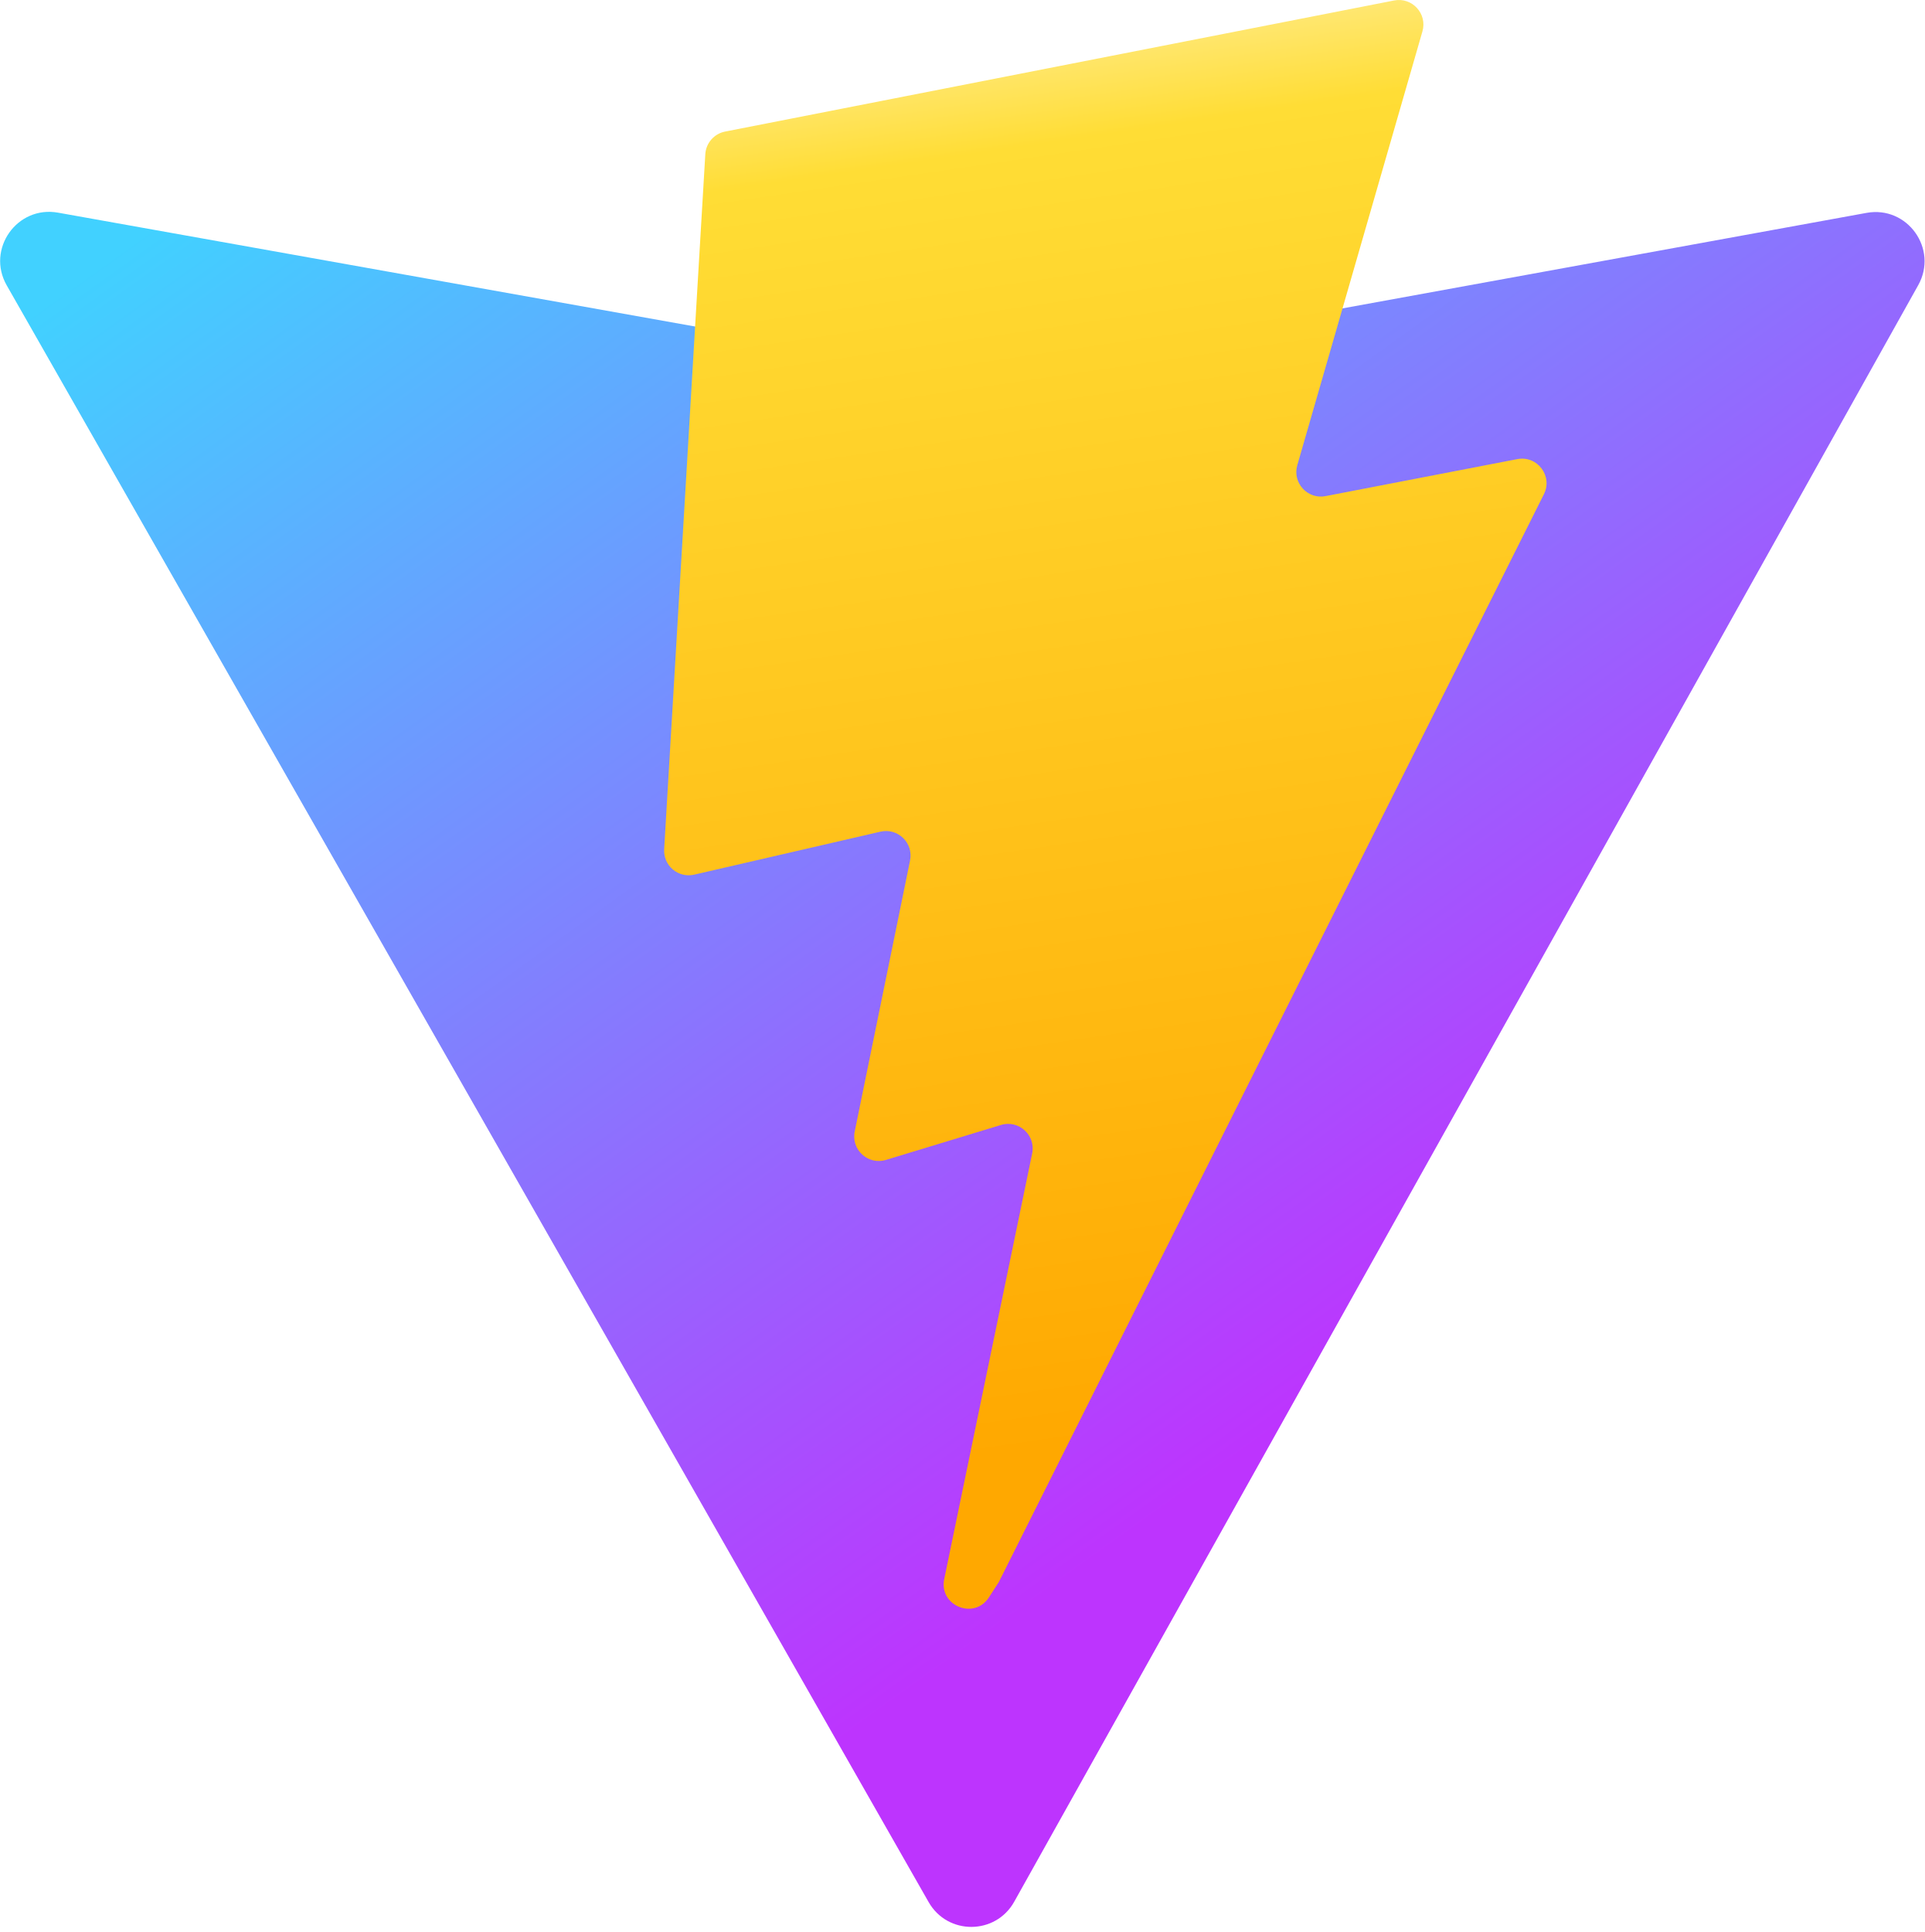
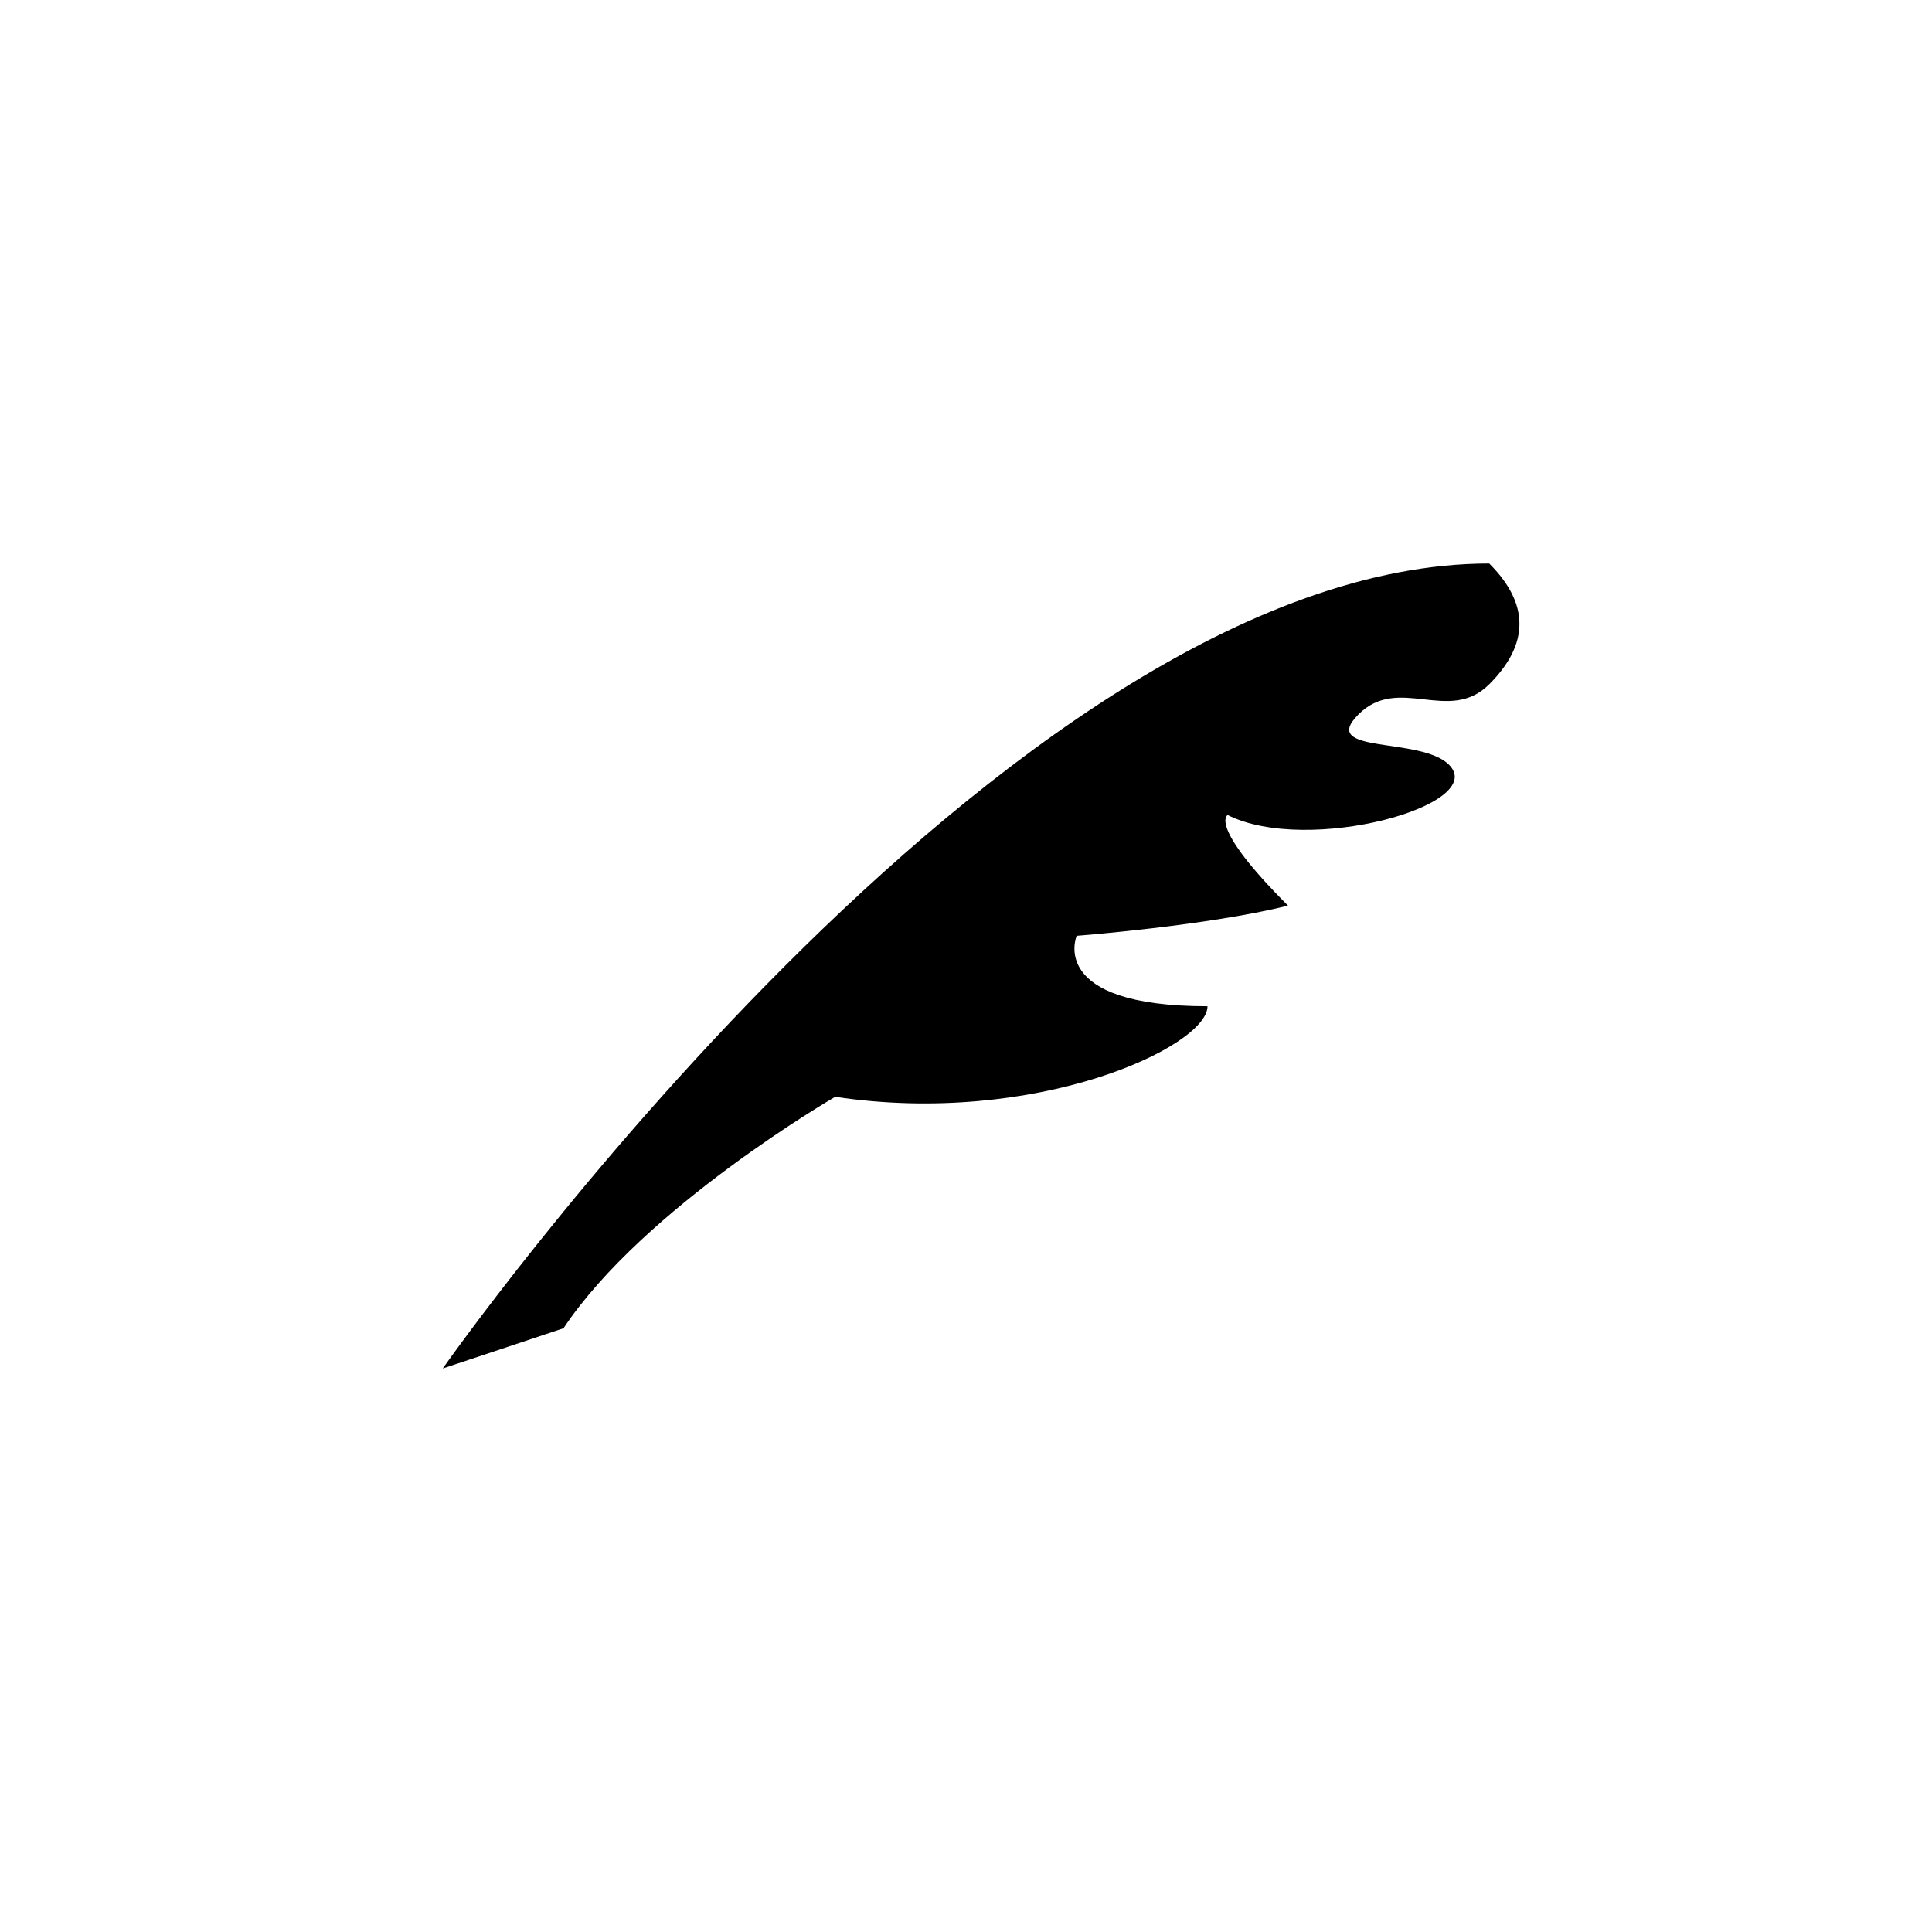
- <svg xmlns="http://www.w3.org/2000/svg" aria-hidden="true" role="img" class="iconify iconify--logos" width="31.88" height="32" preserveAspectRatio="xMidYMid meet" viewBox="0 0 256 257">
-   <defs>
-     <linearGradient id="IconifyId1813088fe1fbc01fb466" x1="-.828%" x2="57.636%" y1="7.652%" y2="78.411%">
-       <stop offset="0%" stop-color="#41D1FF" />
-       <stop offset="100%" stop-color="#BD34FE" />
-     </linearGradient>
-     <linearGradient id="IconifyId1813088fe1fbc01fb467" x1="43.376%" x2="50.316%" y1="2.242%" y2="89.03%">
-       <stop offset="0%" stop-color="#FFEA83" />
-       <stop offset="8.333%" stop-color="#FFDD35" />
-       <stop offset="100%" stop-color="#FFA800" />
-     </linearGradient>
-   </defs>
-   <path fill="url(#IconifyId1813088fe1fbc01fb466)" d="M255.153 37.938L134.897 252.976c-2.483 4.44-8.862 4.466-11.382.048L.875 37.958c-2.746-4.814 1.371-10.646 6.827-9.67l120.385 21.517a6.537 6.537 0 0 0 2.322-.004l117.867-21.483c5.438-.991 9.574 4.796 6.877 9.62Z" />
-   <path fill="url(#IconifyId1813088fe1fbc01fb467)" d="M185.432.063L96.44 17.501a3.268 3.268 0 0 0-2.634 3.014l-5.474 92.456a3.268 3.268 0 0 0 3.997 3.378l24.777-5.718c2.318-.535 4.413 1.507 3.936 3.838l-7.361 36.047c-.495 2.426 1.782 4.5 4.151 3.78l15.304-4.649c2.372-.72 4.652 1.36 4.15 3.788l-11.698 56.621c-.732 3.542 3.979 5.473 5.943 2.437l1.313-2.028l72.516-144.72c1.215-2.423-.88-5.186-3.54-4.672l-25.505 4.922c-2.396.462-4.435-1.77-3.759-4.114l16.646-57.705c.677-2.35-1.37-4.583-3.769-4.113Z" />
+ <svg xmlns="http://www.w3.org/2000/svg" width="800px" height="800px" viewBox="0 0 76 76" version="1.1" baseProfile="full" enable-background="new 0 0 76.00 76.00" xml:space="preserve">
+   <path fill="#000000" fill-opacity="1" stroke-width="0.2" stroke-linejoin="round" d="M 17.417,53.833C 17.417,53.833 39.583,22.167 58.583,22.167C 60.167,23.75 60.167,25.333 58.583,26.917C 57,28.5 55.021,26.521 53.438,28.104C 51.854,29.688 55.88,28.964 57,30.083C 58.583,31.667 51.458,33.646 48.292,32.062C 48.292,32.062 47.5,32.458 50.667,35.625C 47.5,36.417 42.354,36.812 42.354,36.812C 42.354,36.812 41.167,39.583 47.5,39.583C 47.5,41.167 40.771,44.333 32.854,43.146C 32.854,43.146 25.333,47.5 22.167,52.25L 17.417,53.833 Z " />
</svg>
